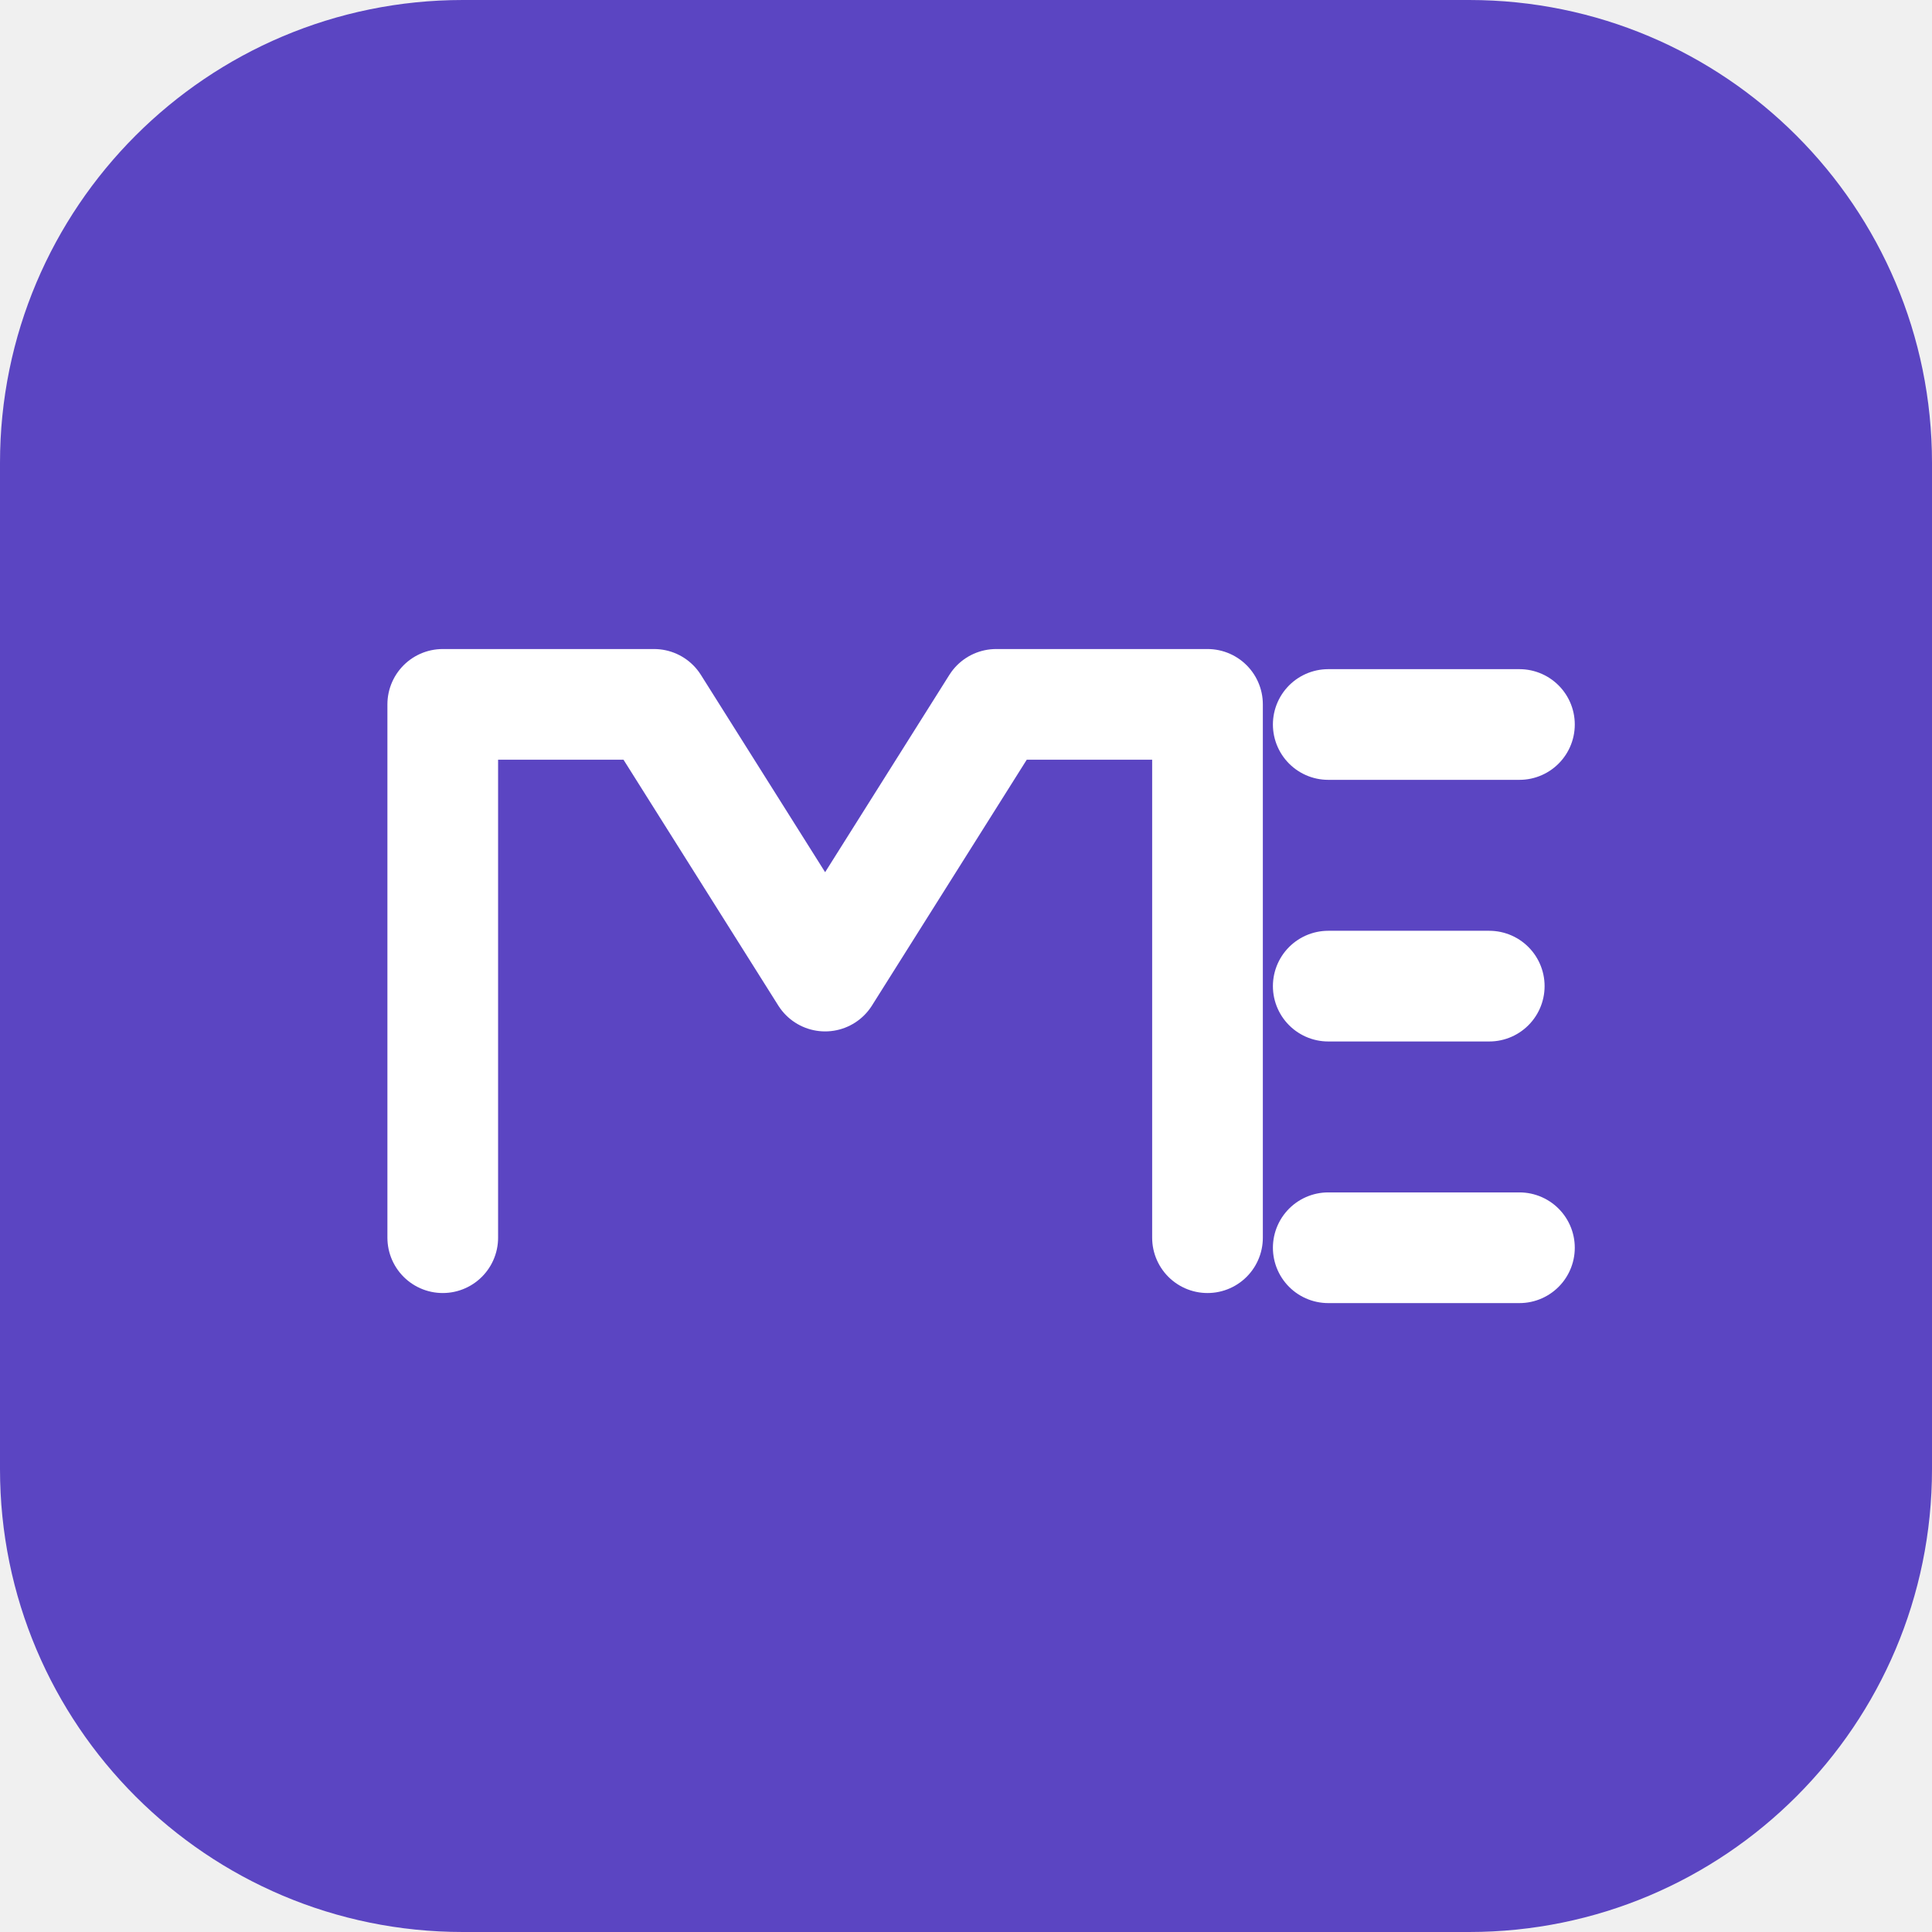
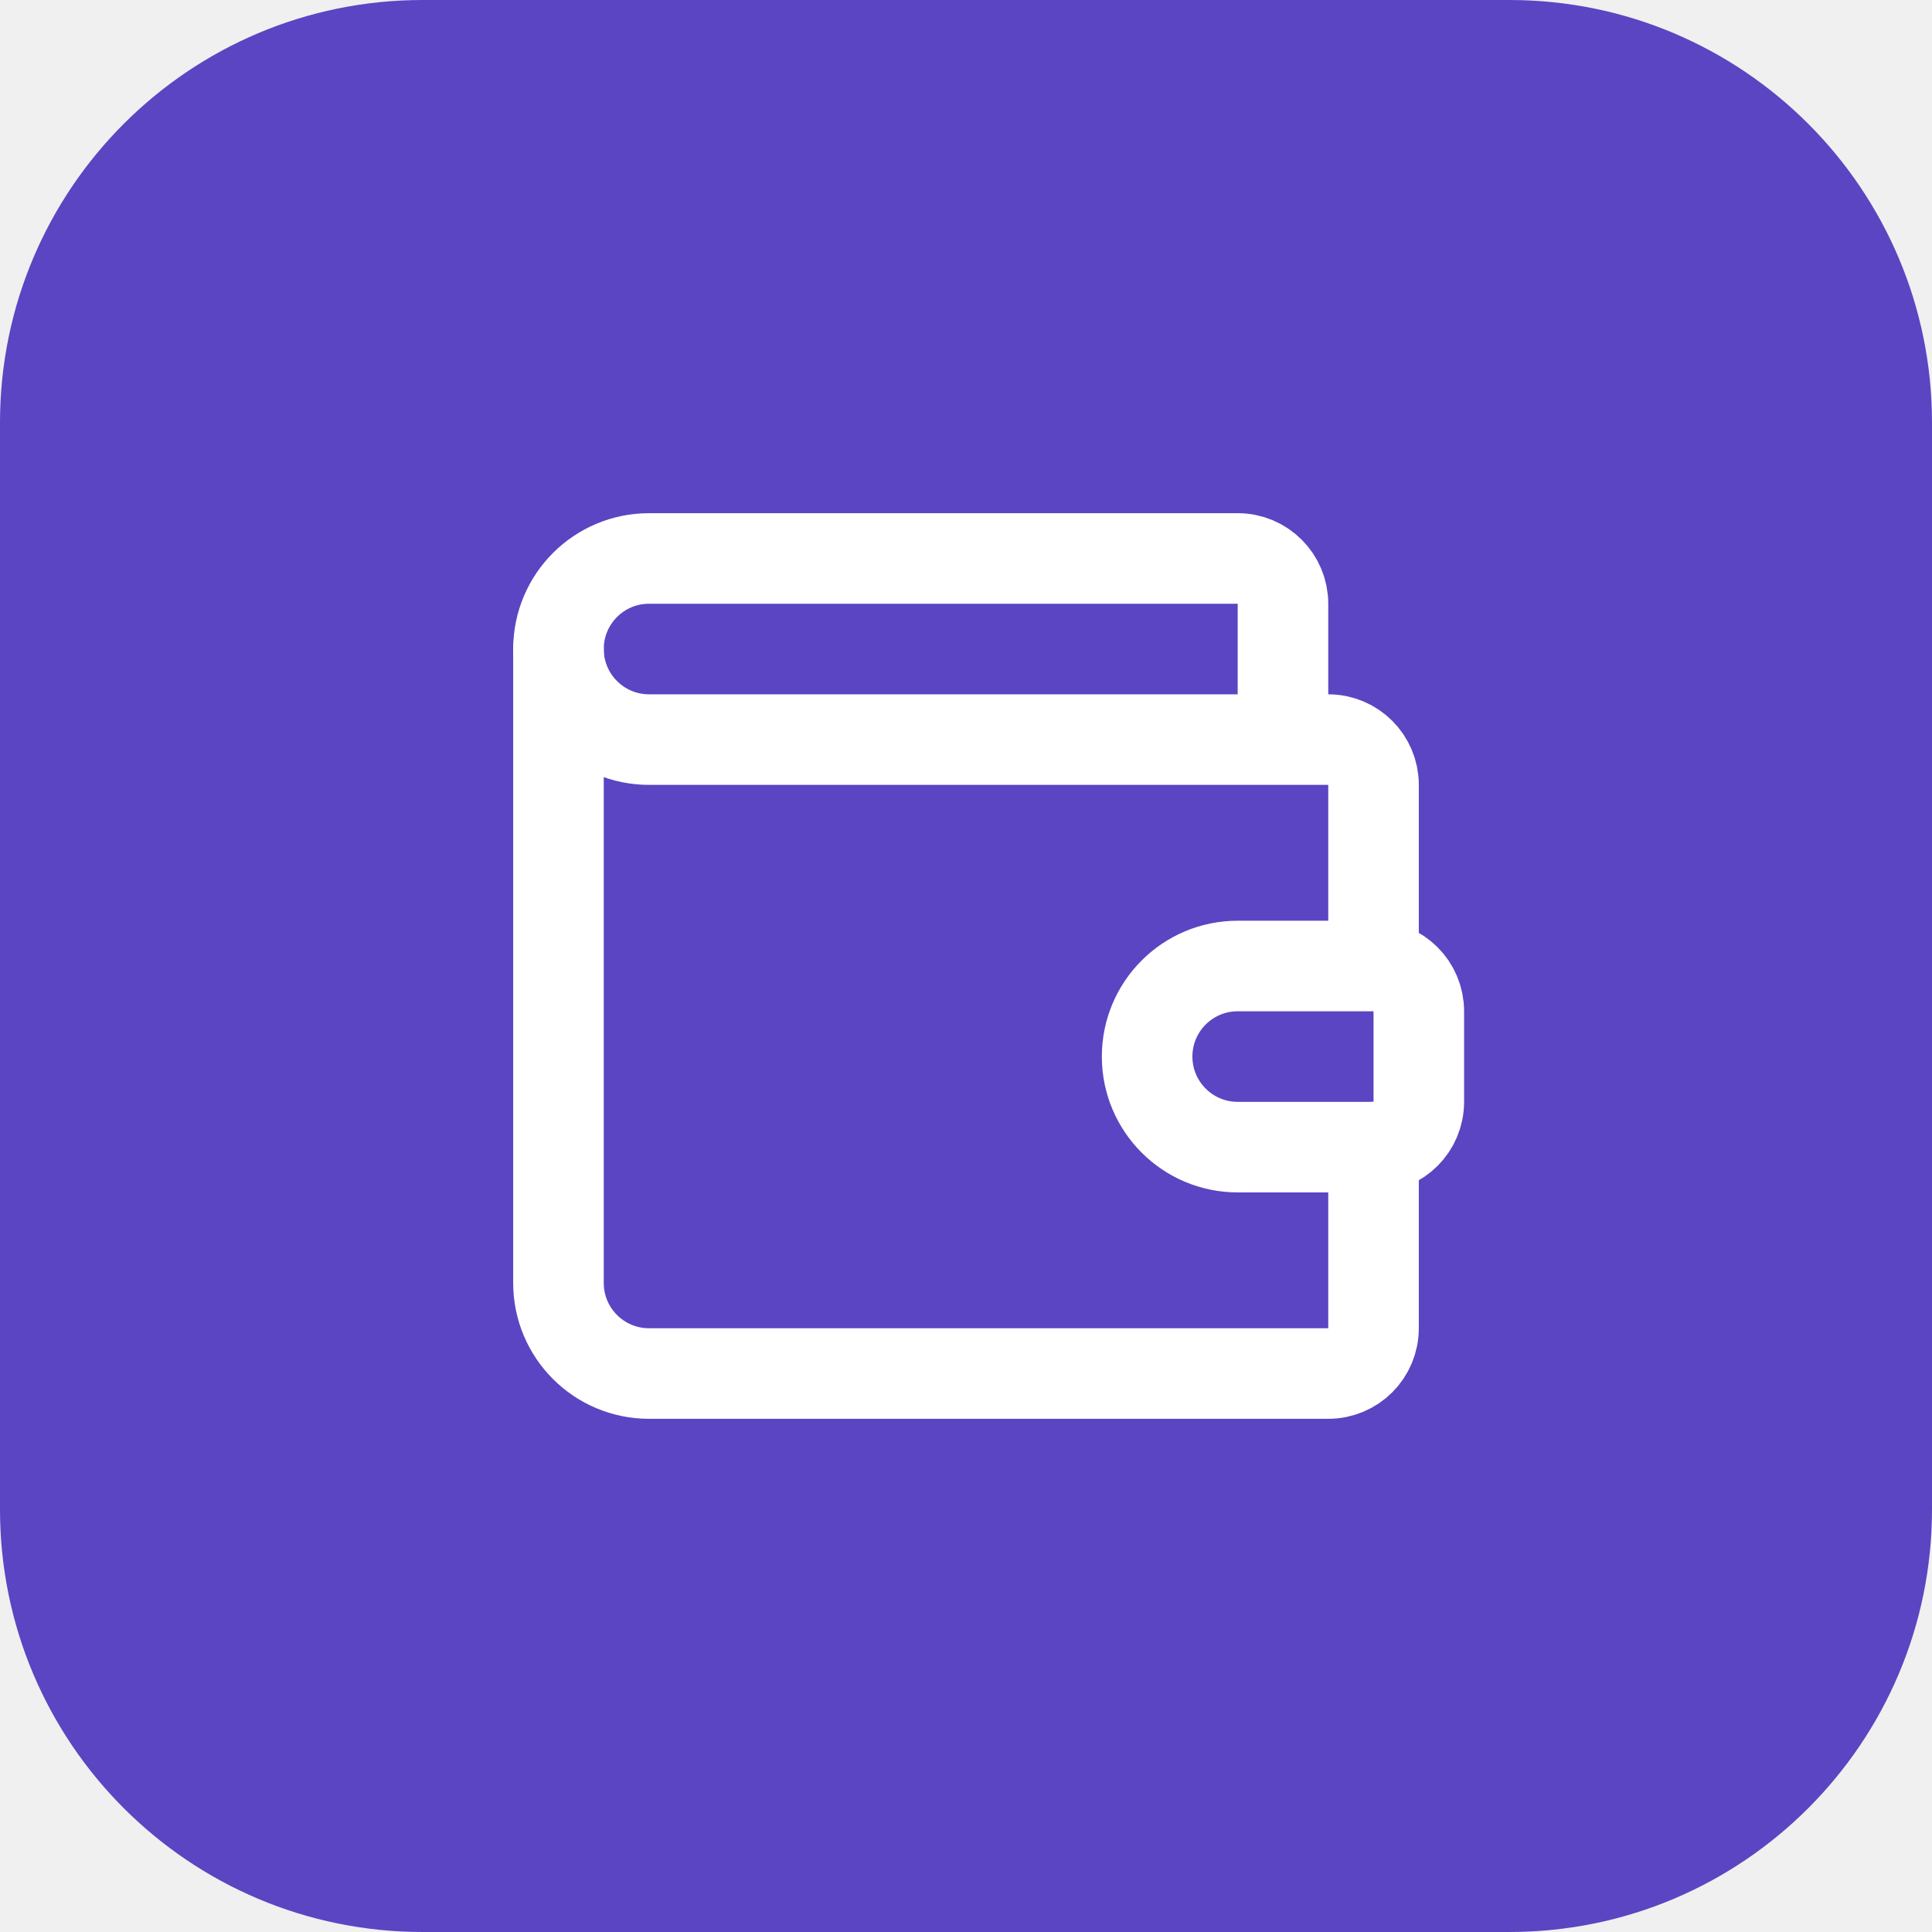
- <svg xmlns="http://www.w3.org/2000/svg" viewBox="0 0 192 192">
-   <rect width="192" height="192" rx="46" fill="#5B45C2" />
-   <path d="M44 123V70h21l17 27 17-27h21v53M132 72h19m-19 26h16m-16 26h19" stroke="white" stroke-width="11" stroke-linecap="round" stroke-linejoin="round" fill="none" />
+ <svg xmlns="http://www.w3.org/2000/svg" viewBox="0 0 512 512">
+   <rect width="512" height="512" rx="112" fill="#5B45C2" />
+   <g transform="translate(112 112) scale(12)" fill="none" stroke="#fff" stroke-width="2" stroke-linecap="round" stroke-linejoin="round">
+     <path d="M19 7V4a1 1 0 0 0-1-1H5a2 2 0 0 0 0 4h15a1 1 0 0 1 1 1v4h-3a2 2 0 0 0 0 4h3a1 1 0 0 0 1-1v-2a1 1 0 0 0-1-1" />
+     <path d="M3 5v14a2 2 0 0 0 2 2h15a1 1 0 0 0 1-1v-4" />
+   </g>
</svg>
